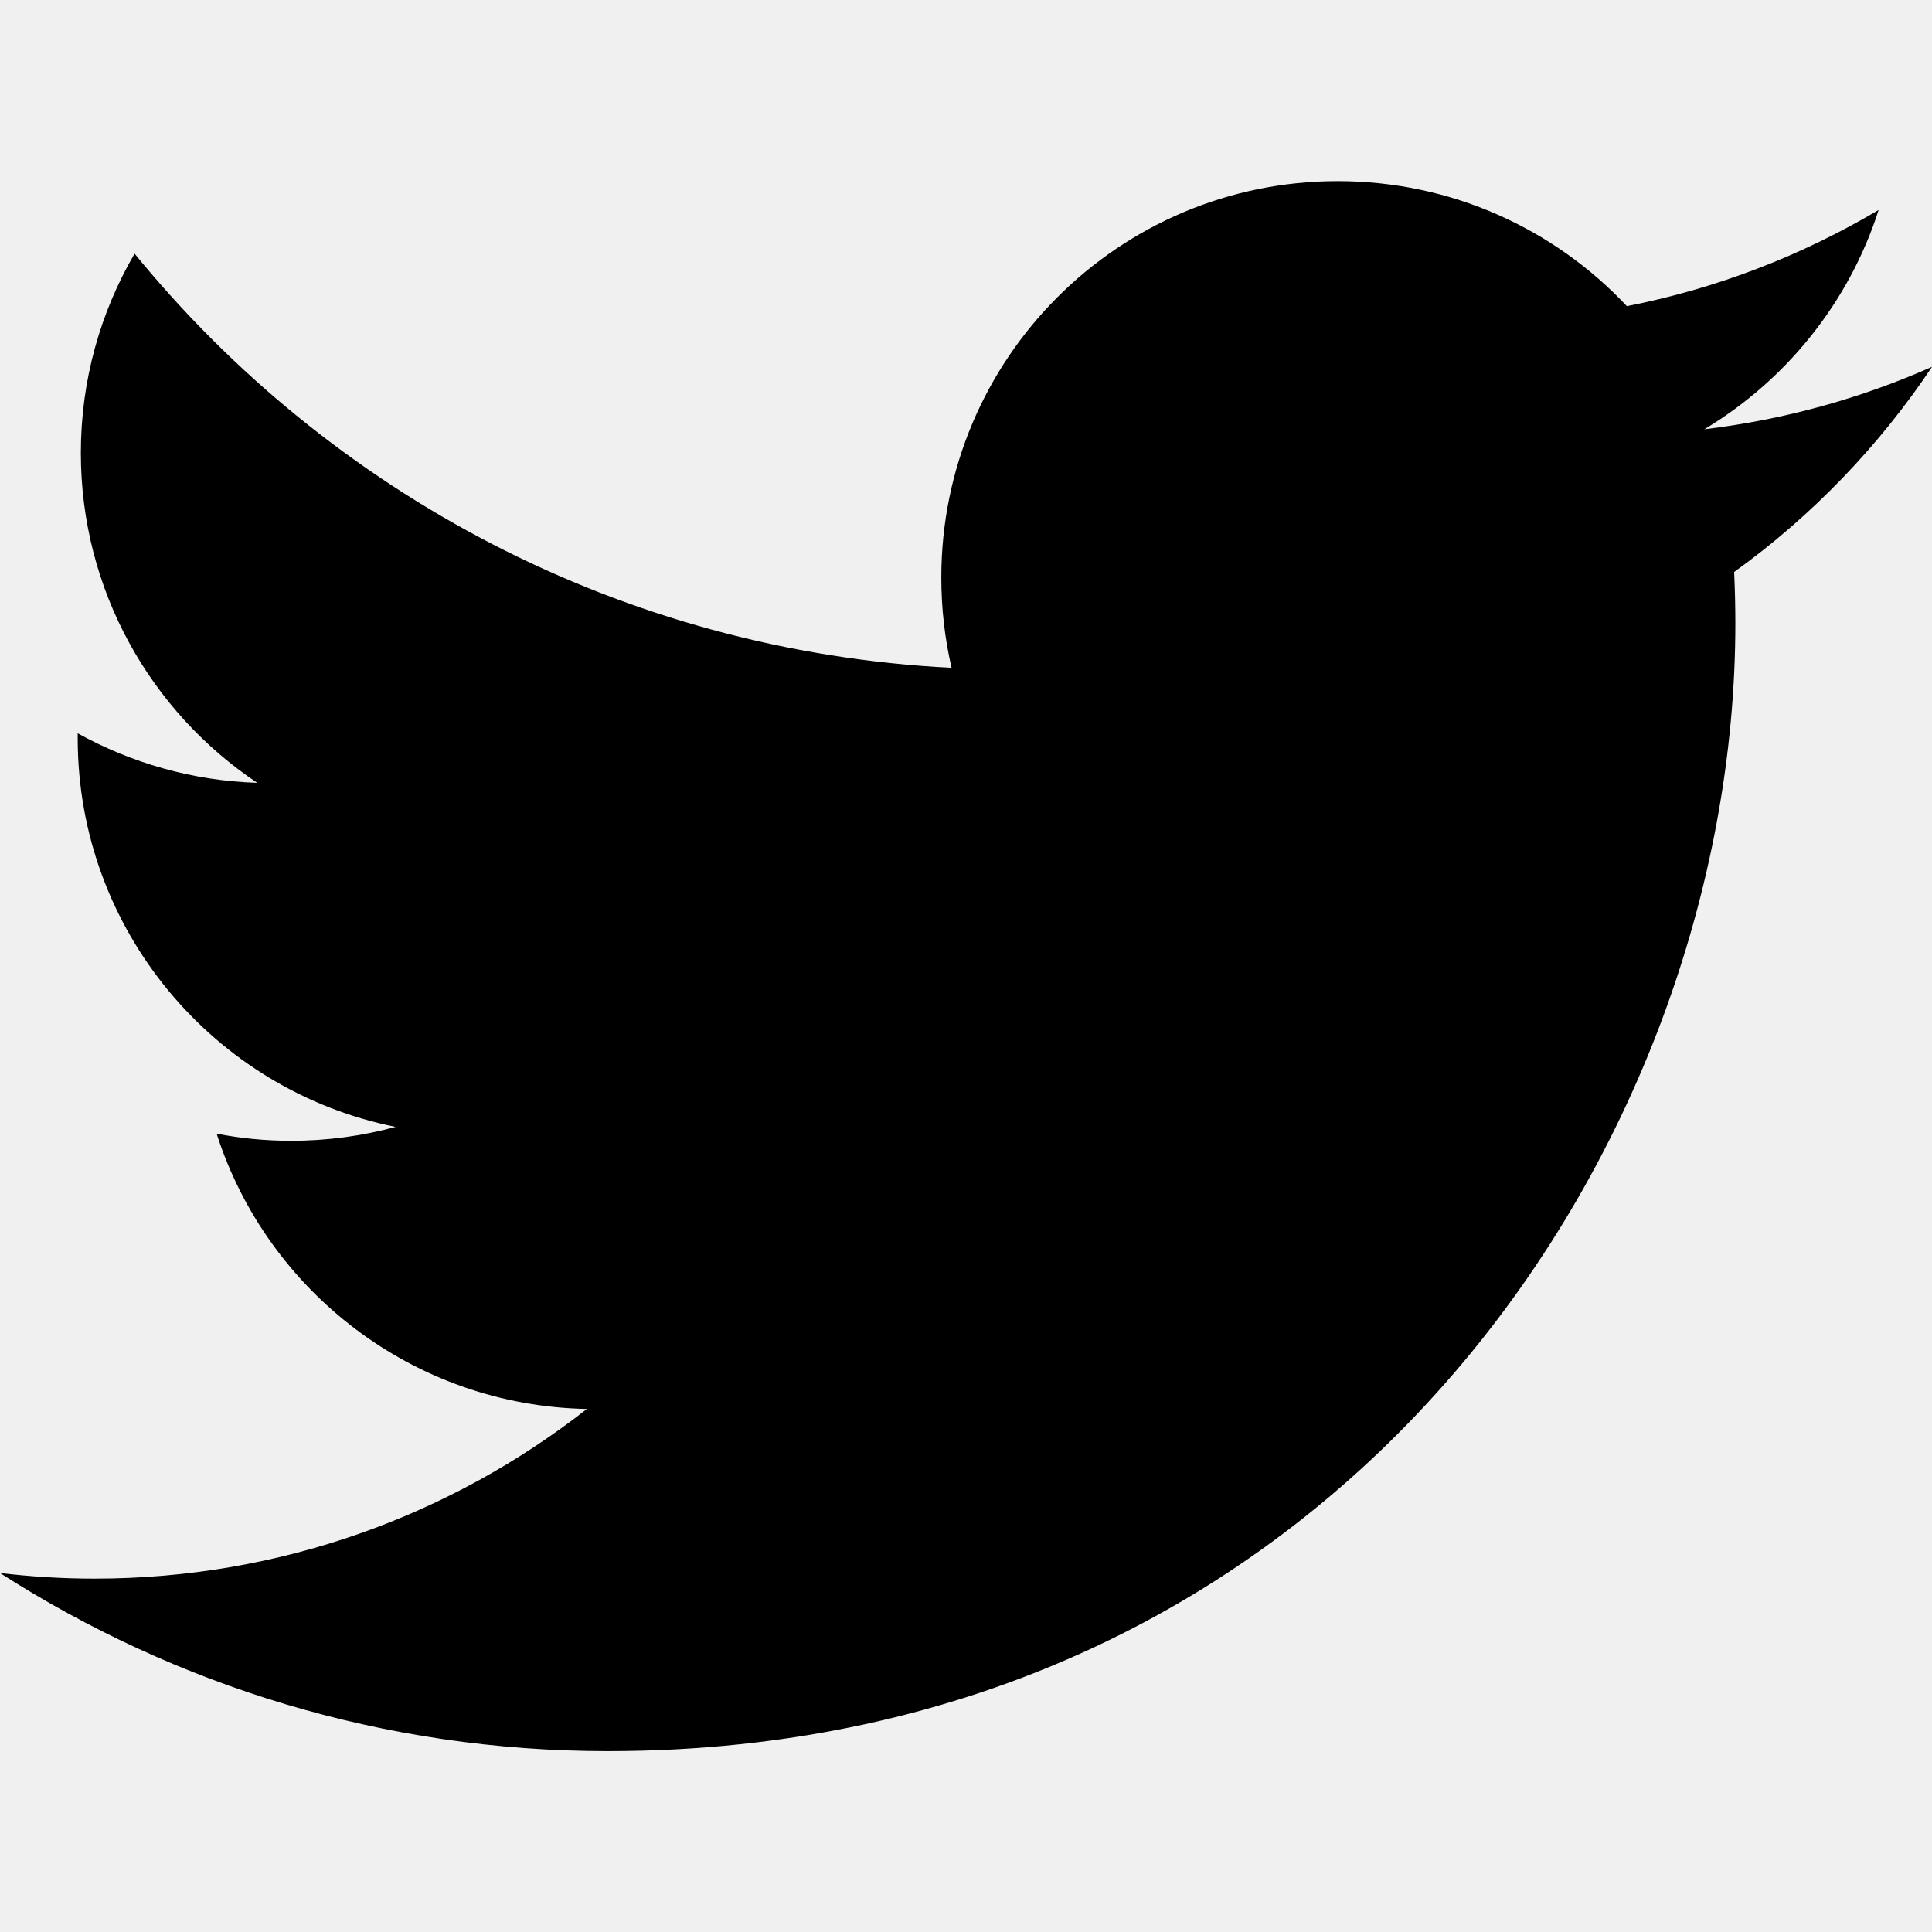
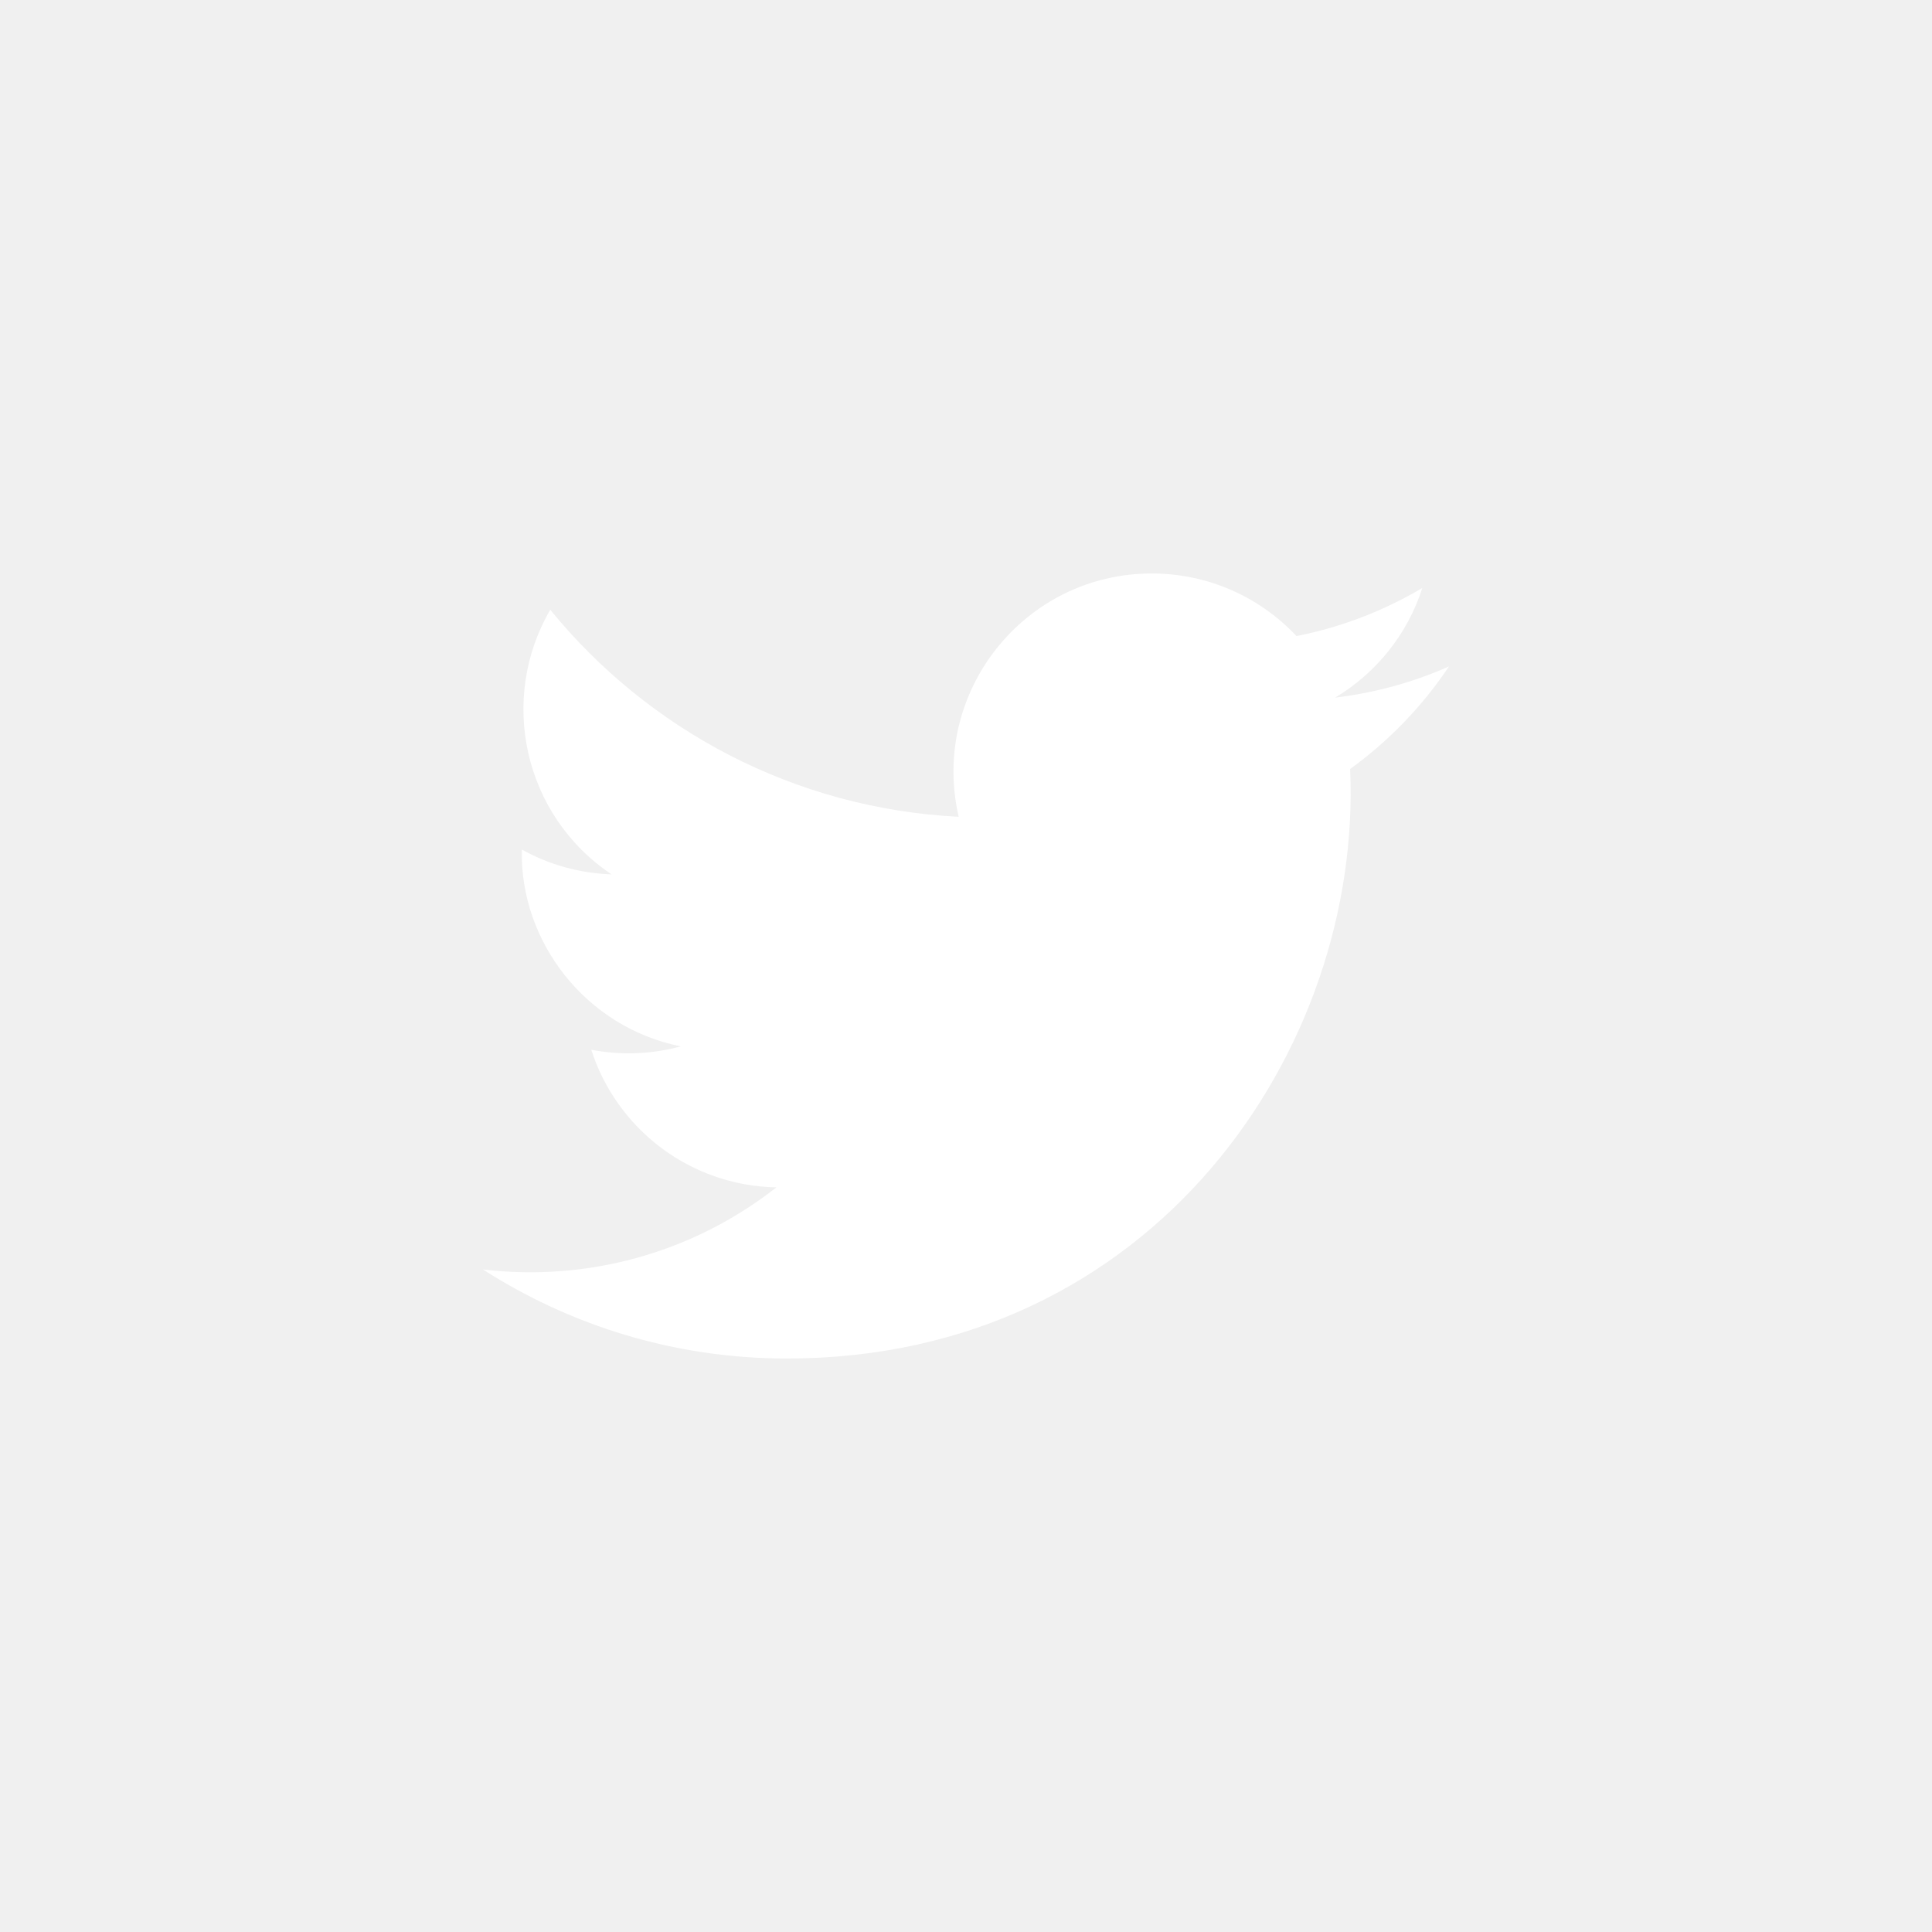
- <svg xmlns="http://www.w3.org/2000/svg" width="32" height="32" viewBox="0 0 32 32">
-   <path d="M32 6.076c-1.177.522-2.443.875-3.77 1.034 1.354-.813 2.395-2.1 2.886-3.632-1.27.752-2.674 1.3-4.17 1.593C25.75 3.796 24.044 3 22.157 3c-3.627 0-6.566 2.94-6.566 6.565 0 .515.058 1.016.17 1.496-5.456-.275-10.294-2.89-13.532-6.86-.565.97-.89 2.096-.89 3.3 0 2.278 1.16 4.287 2.922 5.465-1.076-.034-2.088-.33-2.974-.82v.082c0 3.18 2.262 5.834 5.265 6.437-.55.15-1.13.23-1.73.23-.422 0-.833-.04-1.234-.118.835 2.608 3.26 4.506 6.133 4.56-2.248 1.76-5.08 2.81-8.155 2.81-.53 0-1.052-.032-1.566-.093 2.904 1.863 6.355 2.95 10.063 2.95 12.076 0 18.68-10.004 18.68-18.68 0-.285-.007-.568-.02-.85C30.006 8.55 31.12 7.394 32 6.077z" />
+ <svg xmlns="http://www.w3.org/2000/svg" width="48px" height="48px" viewBox="0 0 48 48" version="1.1">
+   <defs />
+   <g id="Symbols" stroke="none" stroke-width="1" fill="none" fill-rule="evenodd">
+     <g id="icon/sns/twitter" fill="#FFFFFF">
+       <g id="Shape">
+         <path d="M36,16.557 C35.117,16.949 34.168,17.213 33.172,17.332 C34.189,16.723 34.97,15.758 35.337,14.608 C34.386,15.172 33.332,15.582 32.21,15.803 C31.313,14.846 30.032,14.248 28.616,14.248 C25.437,14.248 23.101,17.214 23.819,20.293 C19.728,20.088 16.1,18.128 13.671,15.149 C12.381,17.362 13.002,20.257 15.194,21.723 C14.388,21.697 13.628,21.476 12.965,21.107 C12.911,23.388 14.546,25.522 16.914,25.997 C16.221,26.185 15.462,26.229 14.69,26.081 C15.316,28.037 17.134,29.46 19.29,29.5 C17.22,31.123 14.612,31.848 12,31.54 C14.179,32.937 16.768,33.752 19.548,33.752 C28.69,33.752 33.855,26.031 33.543,19.106 C34.505,18.411 35.34,17.544 36,16.557 L36,16.557 Z" />
+       </g>
+     </g>
+   </g>
</svg>
